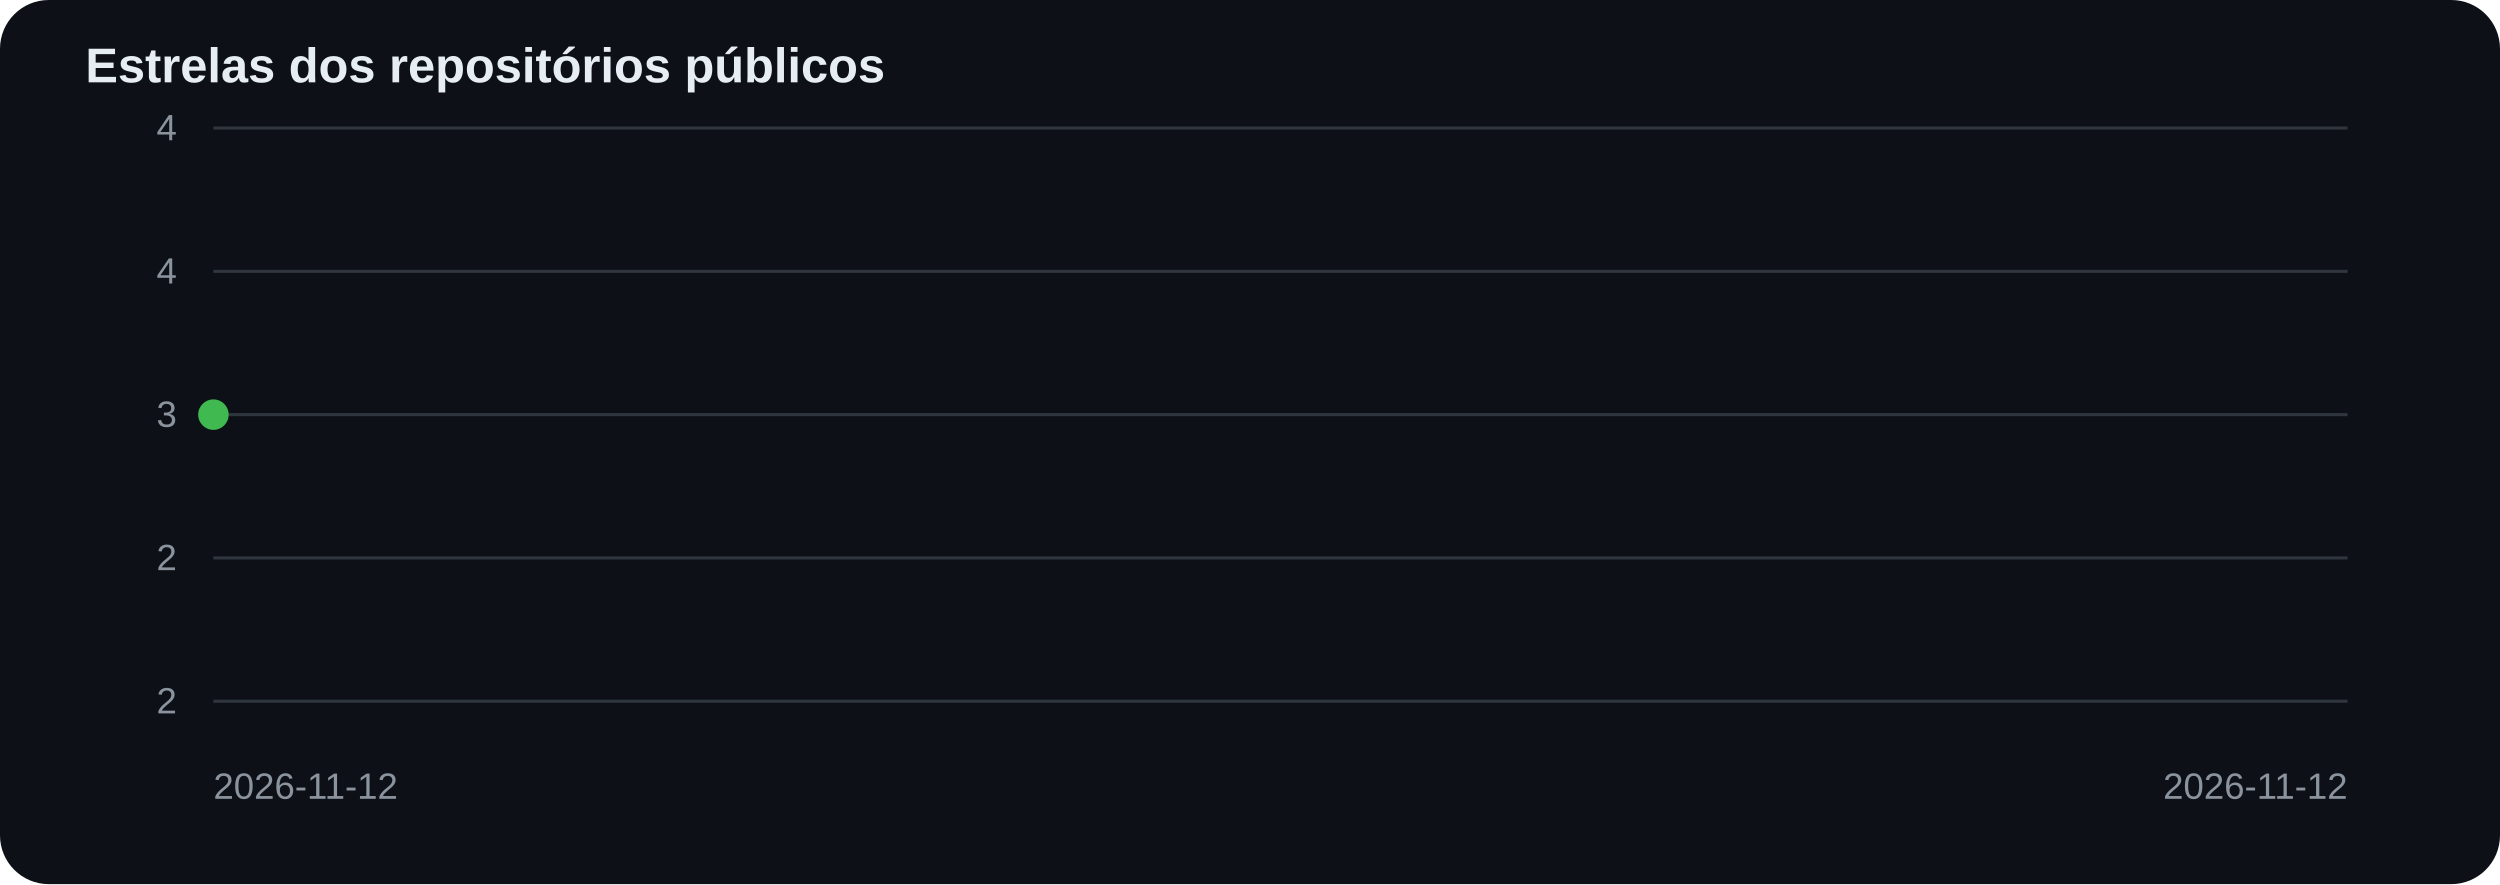
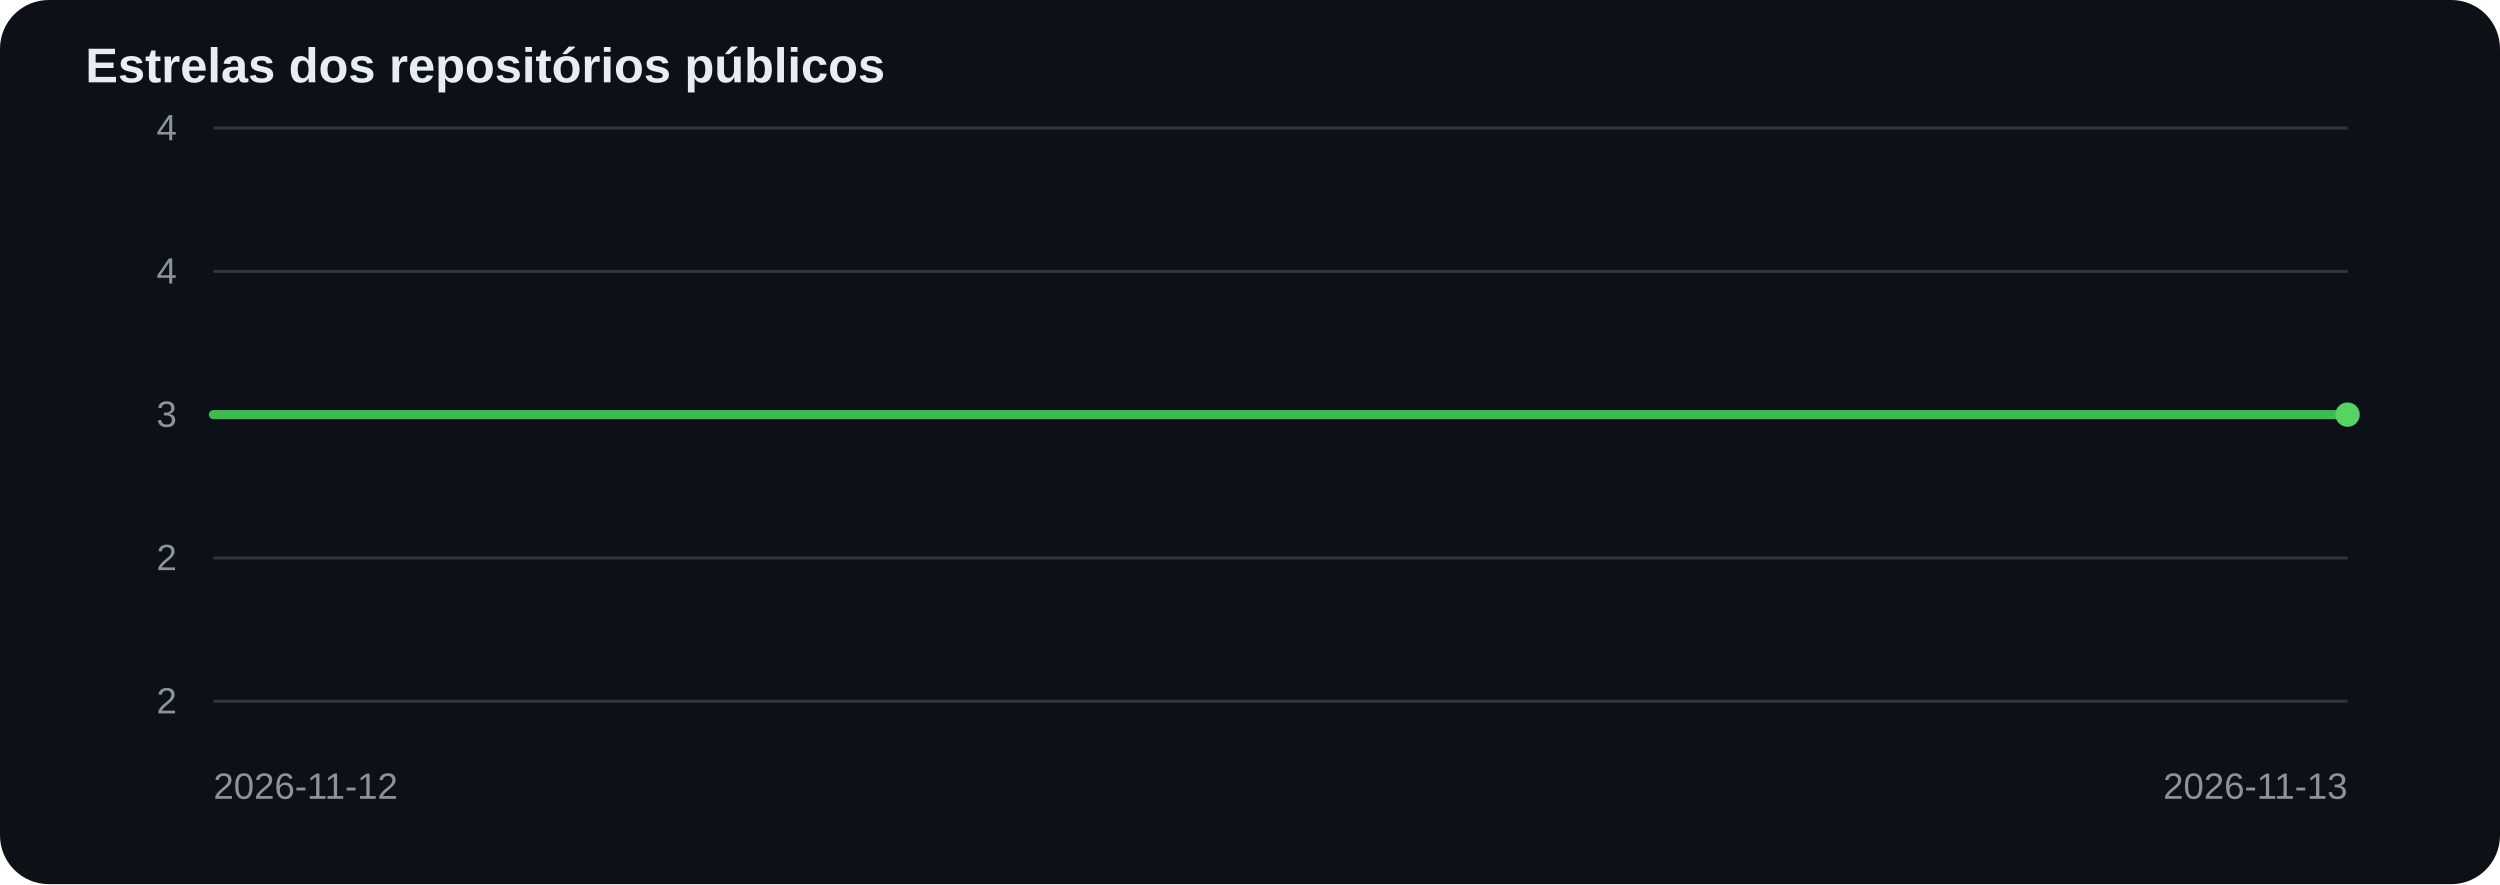
<svg xmlns="http://www.w3.org/2000/svg" viewBox="0 0 820 290" role="img" aria-label="Evolução do total de estrelas nos últimos 60 registros">
  <rect width="820" height="290" rx="16" fill="#0d1117" />
  <text x="28" y="27" fill="#e6edf3" font-family="Arial,sans-serif" font-size="16" font-weight="bold">Estrelas dos repositórios públicos</text>
  <line x1="70" y1="230.0" x2="770" y2="230.0" stroke="#30363d" stroke-width="1" />
  <text x="58" y="234.0" text-anchor="end" fill="#8b949e" font-family="Arial,sans-serif" font-size="12">2</text>
  <line x1="70" y1="183.0" x2="770" y2="183.0" stroke="#30363d" stroke-width="1" />
  <text x="58" y="187.0" text-anchor="end" fill="#8b949e" font-family="Arial,sans-serif" font-size="12">2</text>
  <line x1="70" y1="136.0" x2="770" y2="136.0" stroke="#30363d" stroke-width="1" />
  <text x="58" y="140.0" text-anchor="end" fill="#8b949e" font-family="Arial,sans-serif" font-size="12">3</text>
  <line x1="70" y1="89.0" x2="770" y2="89.0" stroke="#30363d" stroke-width="1" />
  <text x="58" y="93.0" text-anchor="end" fill="#8b949e" font-family="Arial,sans-serif" font-size="12">4</text>
  <line x1="70" y1="42.0" x2="770" y2="42.0" stroke="#30363d" stroke-width="1" />
  <text x="58" y="46.0" text-anchor="end" fill="#8b949e" font-family="Arial,sans-serif" font-size="12">4</text>
-   <circle cx="70.0" cy="136.0" r="5" fill="#3fb950" />
+   <polyline points="70.0,136.0 770.0,136.0" fill="none" stroke="#3fb950" stroke-width="3" stroke-linejoin="round" stroke-linecap="round" />
+   <circle cx="770.0" cy="136.0" r="4" fill="#56d364" />
  <text x="70" y="262" fill="#8b949e" font-family="Arial,sans-serif" font-size="12">2026-11-12</text>
-   <text x="770" y="262" text-anchor="end" fill="#8b949e" font-family="Arial,sans-serif" font-size="12">2026-11-12</text>
+   <text x="770" y="262" text-anchor="end" fill="#8b949e" font-family="Arial,sans-serif" font-size="12">2026-11-13</text>
</svg>
